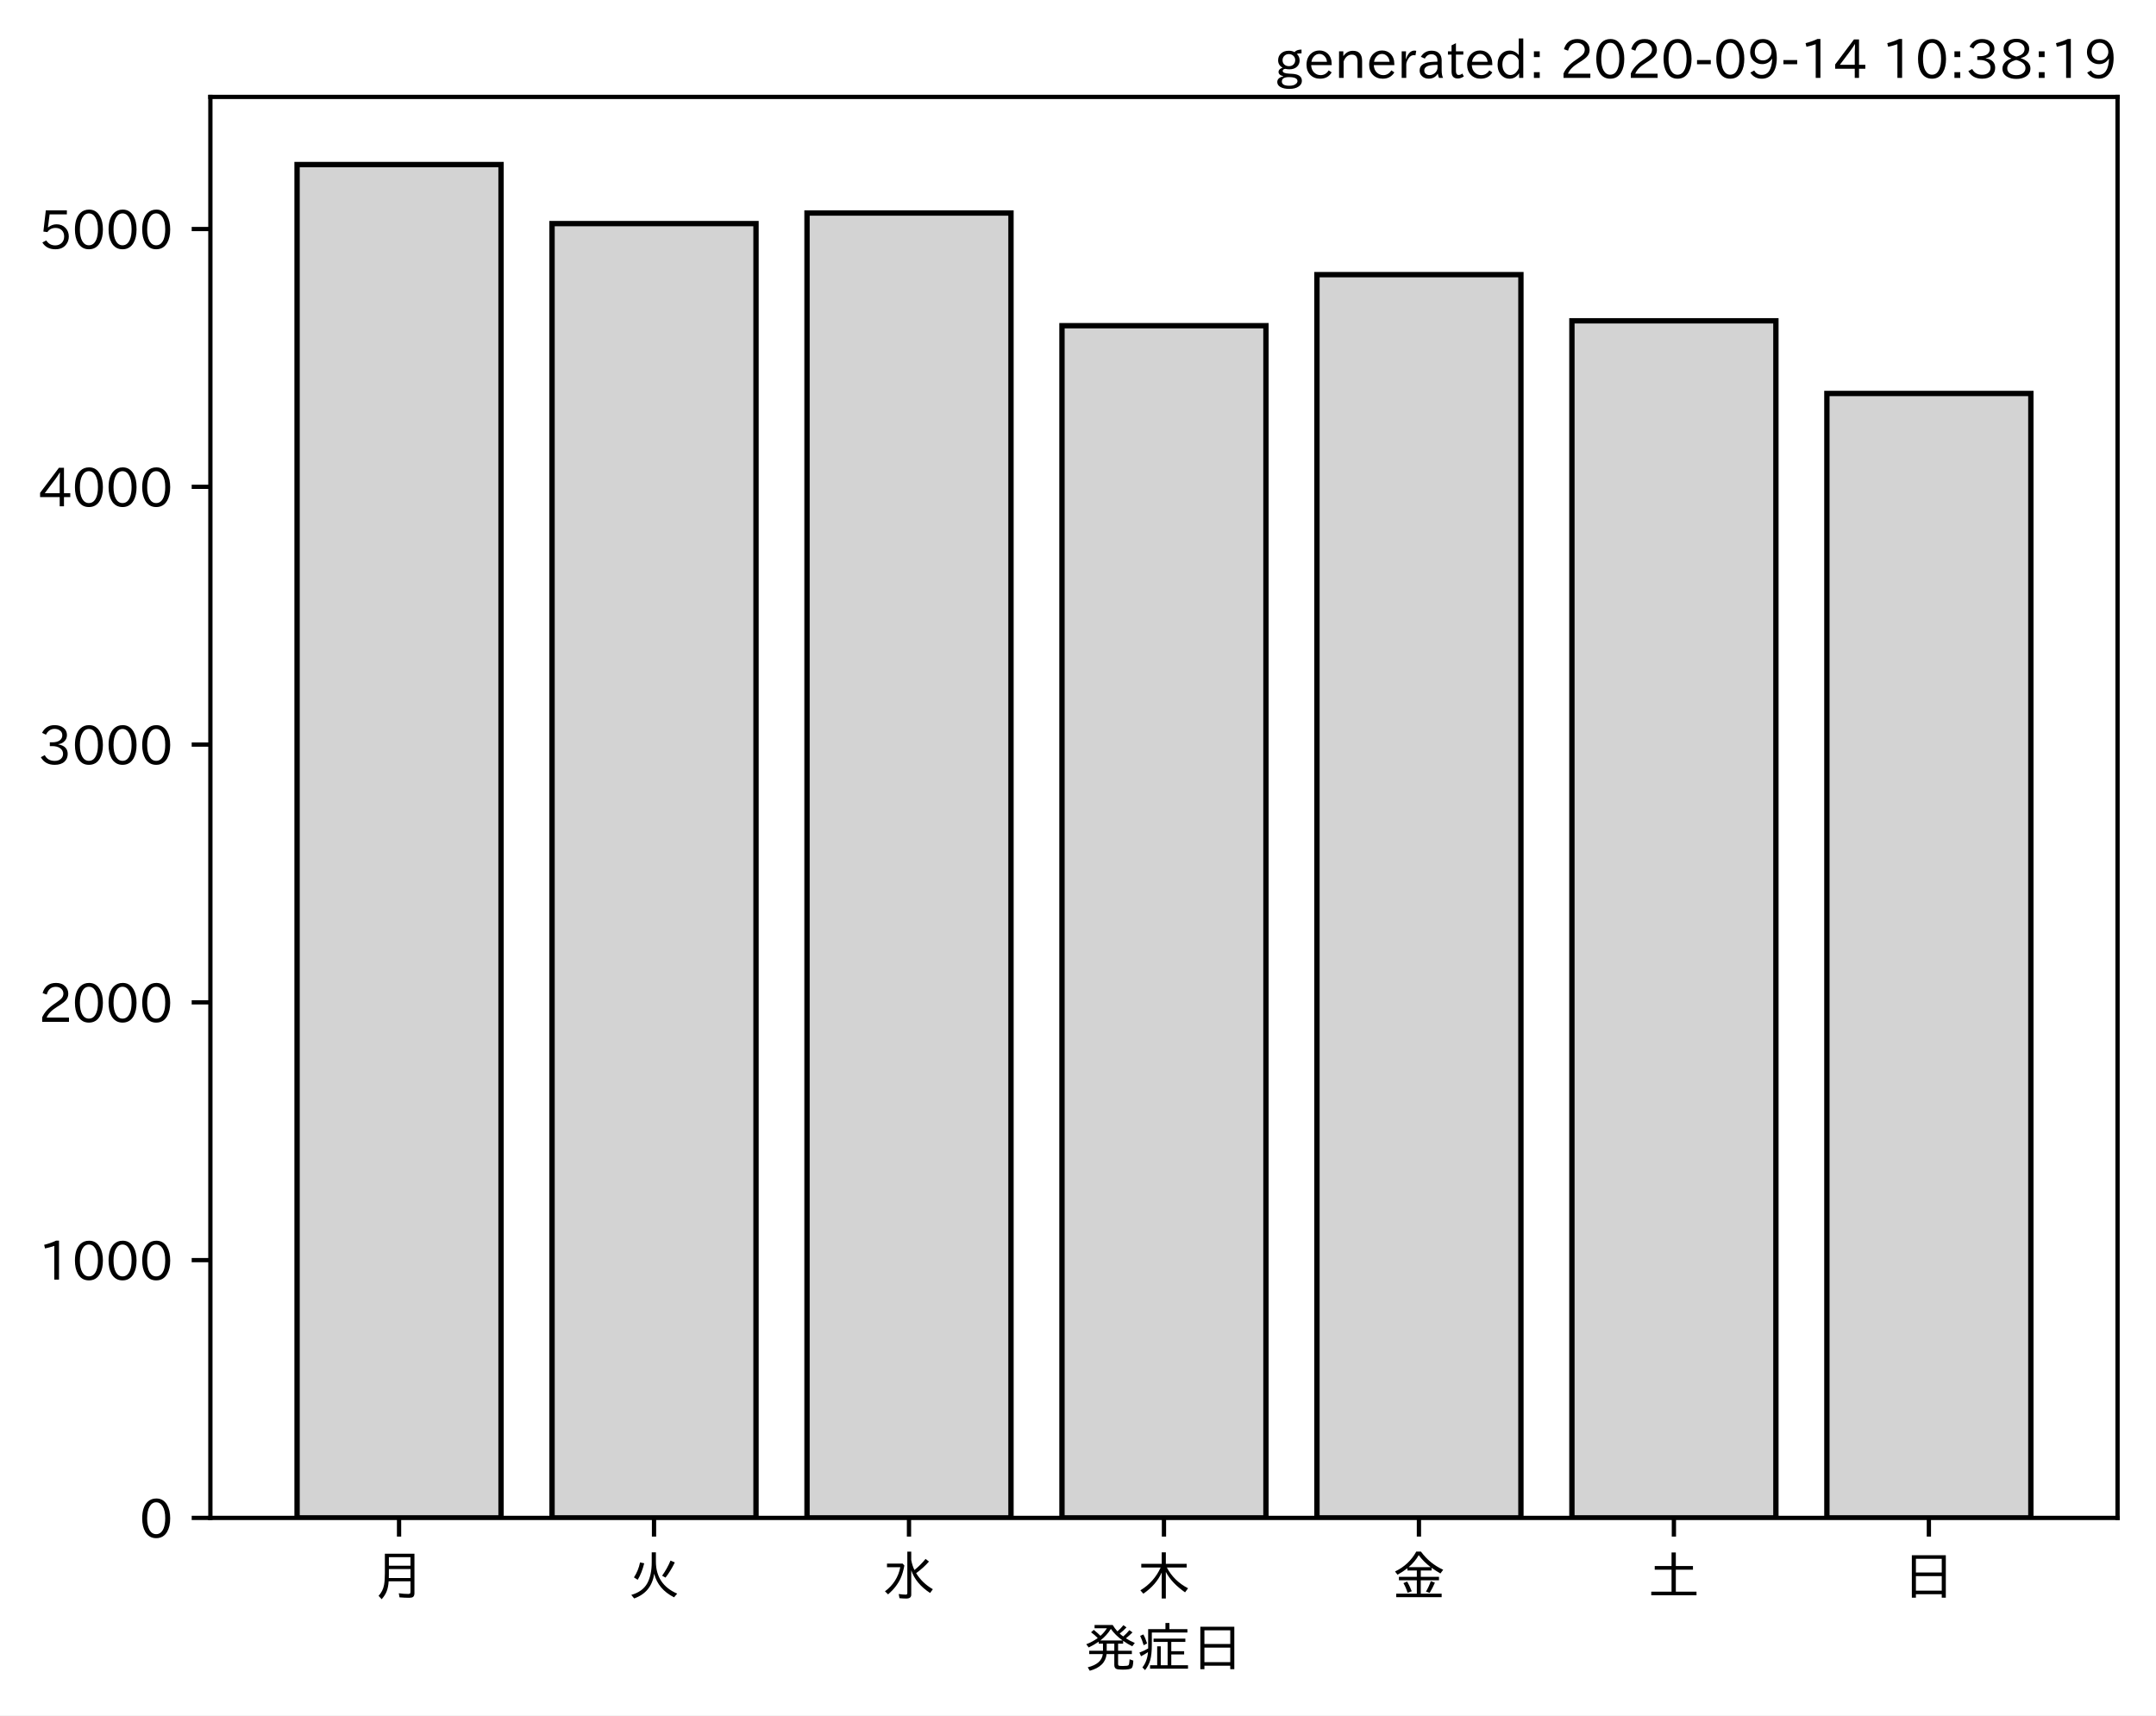
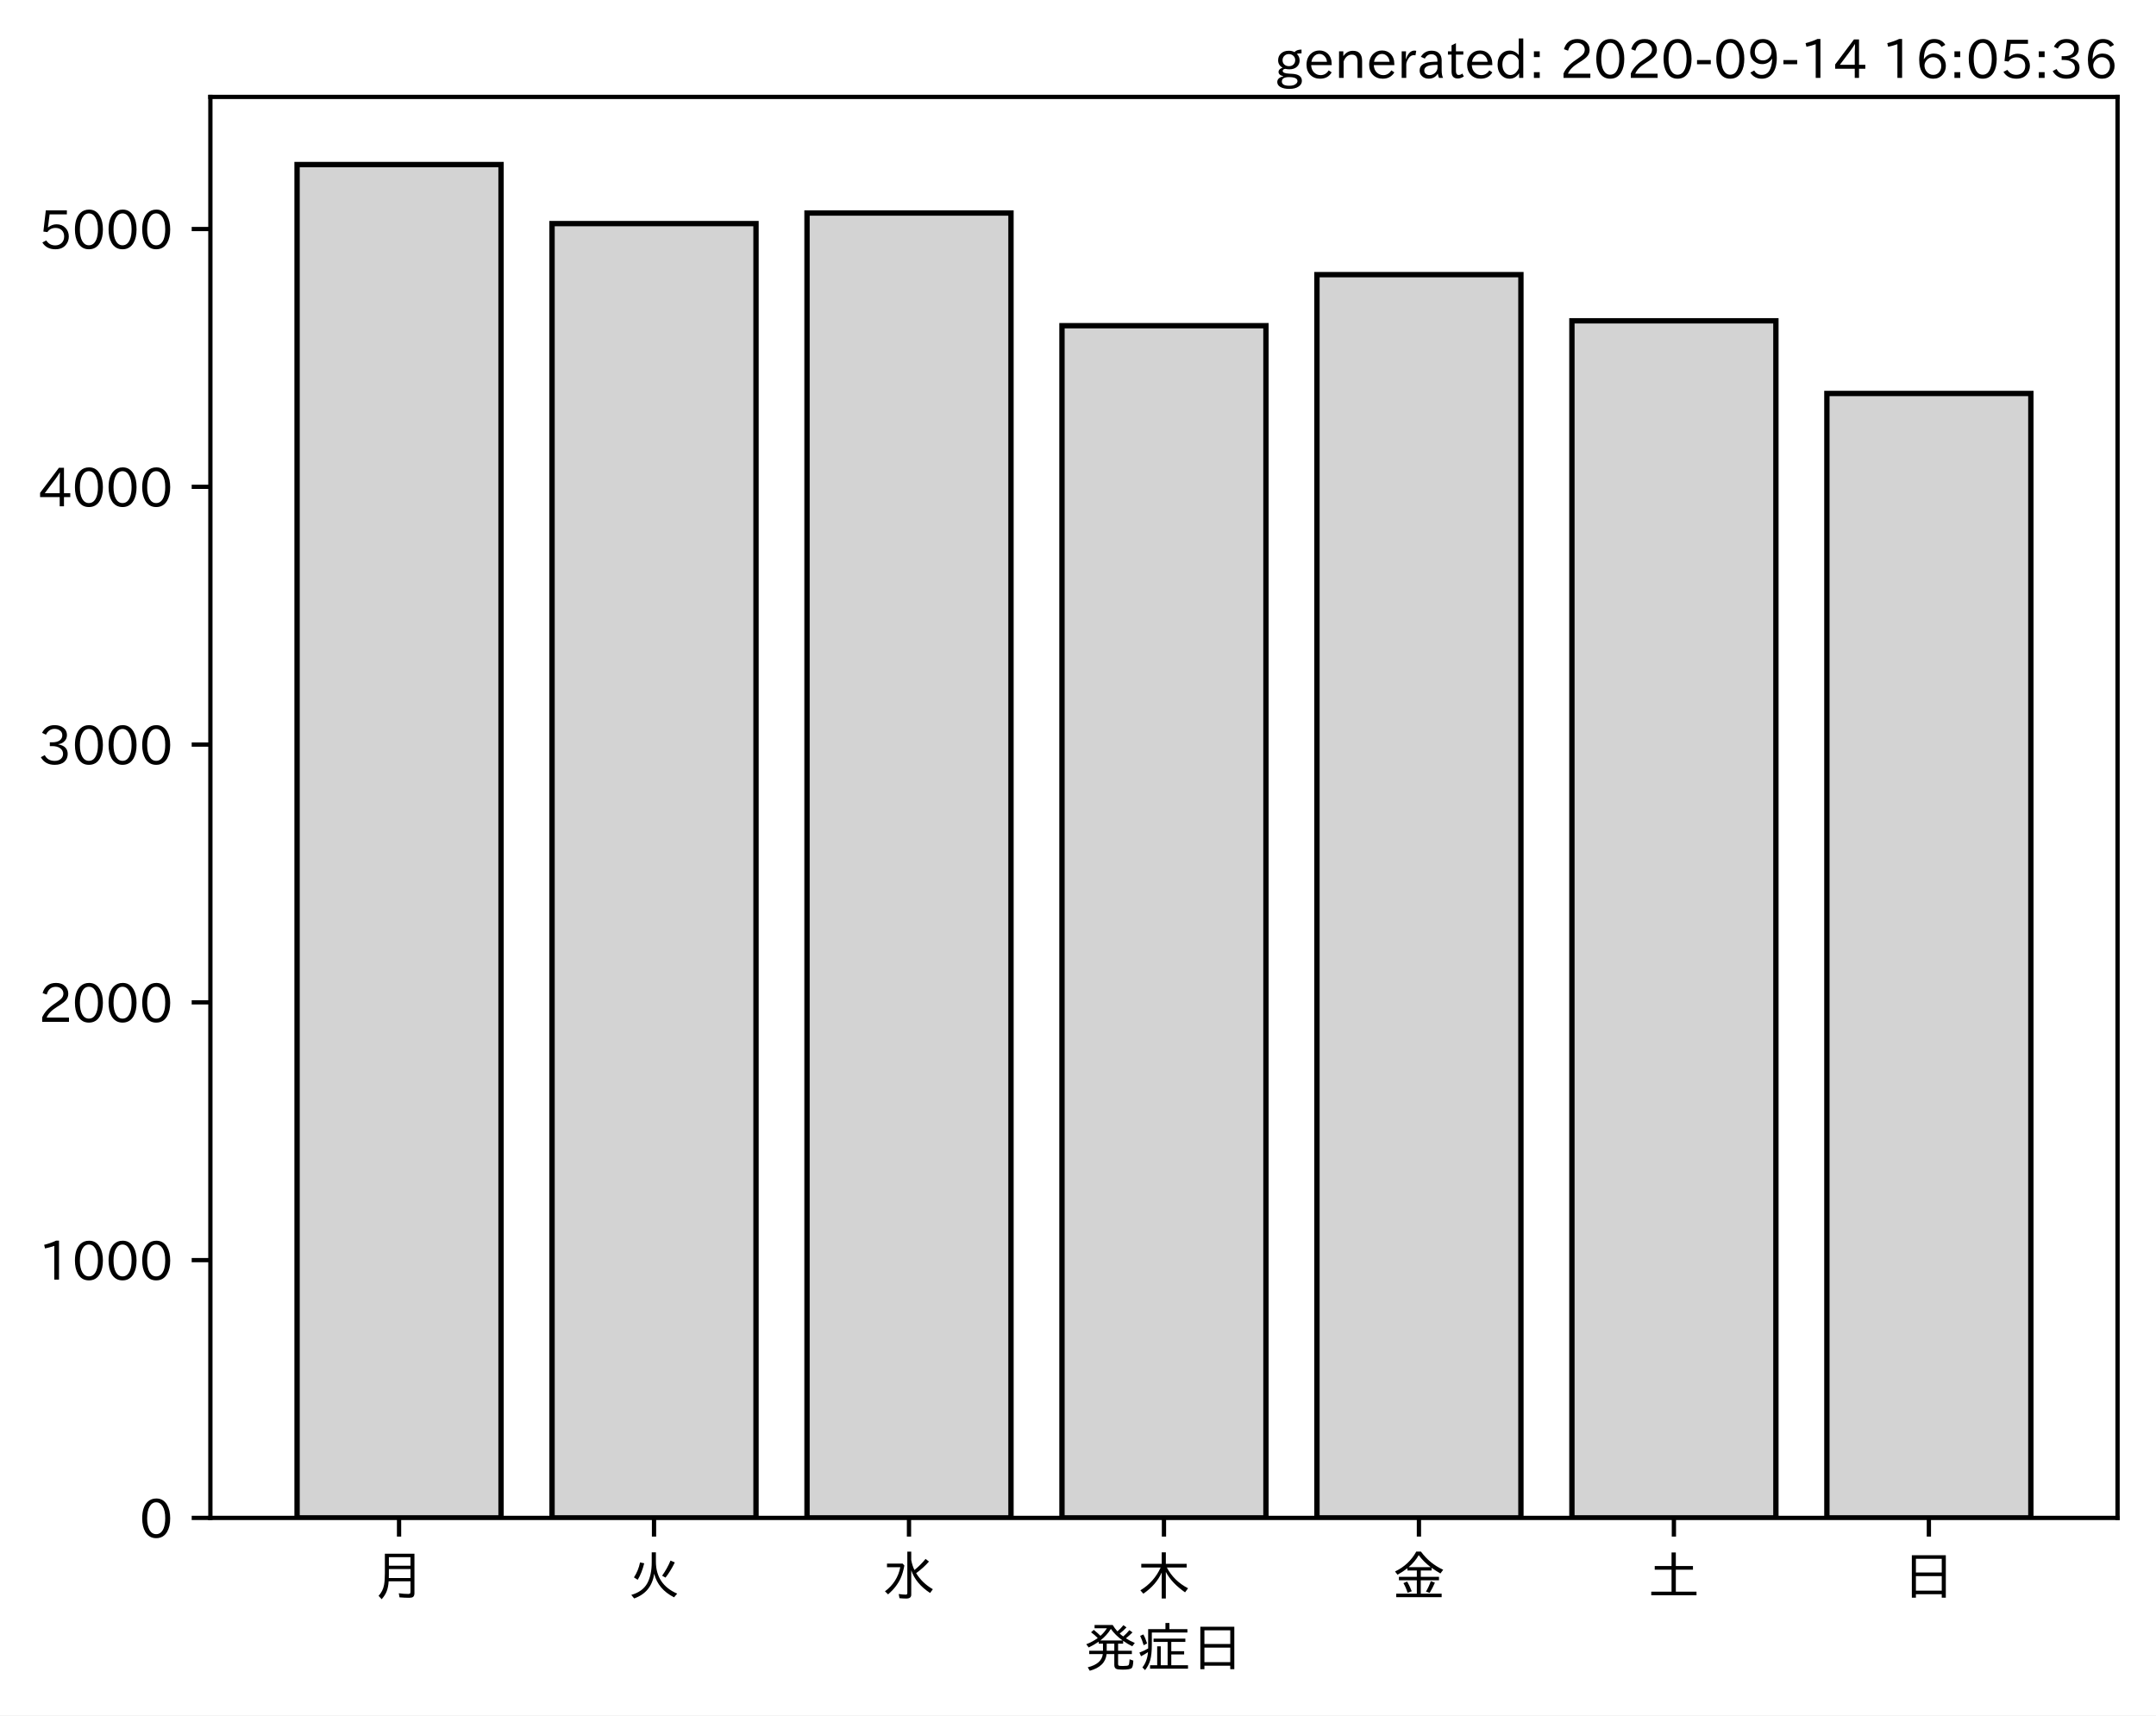
<svg xmlns="http://www.w3.org/2000/svg" xmlns:xlink="http://www.w3.org/1999/xlink" height="321.24pt" version="1.1" viewBox="0 0 403.714 321.24" width="403.714pt">
  <defs>
    <style type="text/css">*{stroke-linecap:butt;stroke-linejoin:round;}</style>
  </defs>
  <g id="figure_1">
    <g id="patch_1">
      <path d="M 0 321.24  L 403.714 321.24  L 403.714 0  L 0 0  z " style="fill:#ffffff;" />
    </g>
    <g id="axes_1">
      <g id="patch_2">
        <path d="M 39.394 284.259  L 396.514 284.259  L 396.514 18.147  L 39.394 18.147  z " style="fill:#ffffff;" />
      </g>
      <g id="patch_3">
-         <path clip-path="url(#p2e9e23a678)" d="M 55.626 284.259  L 93.821 284.259  L 93.821 30.819  L 55.626 30.819  z " style="fill:#d3d3d3;stroke:#000000;stroke-linejoin:miter;" />
+         <path clip-path="url(#pf44b61c4aa)" d="M 55.626 284.259  L 93.821 284.259  L 93.821 30.819  L 55.626 30.819  z " style="fill:#d3d3d3;stroke:#000000;stroke-linejoin:miter;" />
      </g>
      <g id="patch_4">
-         <path clip-path="url(#p2e9e23a678)" d="M 103.37 284.259  L 141.564 284.259  L 141.564 41.873  L 103.37 41.873  z " style="fill:#d3d3d3;stroke:#000000;stroke-linejoin:miter;" />
+         <path clip-path="url(#pf44b61c4aa)" d="M 103.37 284.259  L 141.564 284.259  L 141.564 41.873  L 103.37 41.873  z " style="fill:#d3d3d3;stroke:#000000;stroke-linejoin:miter;" />
      </g>
      <g id="patch_5">
-         <path clip-path="url(#p2e9e23a678)" d="M 151.113 284.259  L 189.308 284.259  L 189.308 39.894  L 151.113 39.894  z " style="fill:#d3d3d3;stroke:#000000;stroke-linejoin:miter;" />
+         <path clip-path="url(#pf44b61c4aa)" d="M 151.113 284.259  L 189.308 284.259  L 189.308 39.894  L 151.113 39.894  z " style="fill:#d3d3d3;stroke:#000000;stroke-linejoin:miter;" />
      </g>
      <g id="patch_6">
-         <path clip-path="url(#p2e9e23a678)" d="M 198.856 284.259  L 237.051 284.259  L 237.051 60.99  L 198.856 60.99  z " style="fill:#d3d3d3;stroke:#000000;stroke-linejoin:miter;" />
+         <path clip-path="url(#pf44b61c4aa)" d="M 198.856 284.259  L 237.051 284.259  L 237.051 60.99  L 198.856 60.99  z " style="fill:#d3d3d3;stroke:#000000;stroke-linejoin:miter;" />
      </g>
      <g id="patch_7">
-         <path clip-path="url(#p2e9e23a678)" d="M 246.6 284.259  L 284.794 284.259  L 284.794 51.432  L 246.6 51.432  z " style="fill:#d3d3d3;stroke:#000000;stroke-linejoin:miter;" />
+         <path clip-path="url(#pf44b61c4aa)" d="M 246.6 284.259  L 284.794 284.259  L 284.794 51.432  L 246.6 51.432  z " style="fill:#d3d3d3;stroke:#000000;stroke-linejoin:miter;" />
      </g>
      <g id="patch_8">
-         <path clip-path="url(#p2e9e23a678)" d="M 294.343 284.259  L 332.538 284.259  L 332.538 60.073  L 294.343 60.073  z " style="fill:#d3d3d3;stroke:#000000;stroke-linejoin:miter;" />
+         <path clip-path="url(#pf44b61c4aa)" d="M 294.343 284.259  L 332.538 284.259  L 332.538 60.073  L 294.343 60.073  z " style="fill:#d3d3d3;stroke:#000000;stroke-linejoin:miter;" />
      </g>
      <g id="patch_9">
-         <path clip-path="url(#p2e9e23a678)" d="M 342.086 284.259  L 380.281 284.259  L 380.281 73.686  L 342.086 73.686  z " style="fill:#d3d3d3;stroke:#000000;stroke-linejoin:miter;" />
+         <path clip-path="url(#pf44b61c4aa)" d="M 342.086 284.259  L 380.281 284.259  L 380.281 73.686  L 342.086 73.686  z " style="fill:#d3d3d3;stroke:#000000;stroke-linejoin:miter;" />
      </g>
      <g id="matplotlib.axis_1">
        <g id="xtick_1">
          <g id="line2d_1">
            <defs>
-               <path d="M 0 0  L 0 3.5  " id="mf01efbce37" style="stroke:#000000;stroke-width:0.8;" />
+               <path d="M 0 0  L 0 3.5  " id="md30b3144c2" style="stroke:#000000;stroke-width:0.8;" />
            </defs>
            <g>
-               <use style="stroke:#000000;stroke-width:0.8;" x="74.724" xlink:href="#mf01efbce37" y="284.259" />
+               <use style="stroke:#000000;stroke-width:0.8;" x="74.724" xlink:href="#md30b3144c2" y="284.259" />
            </g>
          </g>
          <g id="text_1">
            <g transform="translate(69.7238 298.7493)scale(0.1 -0.1)">
              <defs>
                <path d="M 78.812 77.875  L 78.812 4  Q 78.812 -1.219 76.078 -3.172  Q 73.969 -4.688 68.797 -4.688  Q 60.844 -4.688 50.828 -3.859  L 49.516 3.812  Q 58.594 2.484 67.094 2.484  Q 70.359 2.484 71.047 4.109  Q 71.391 4.891 71.391 6.844  L 71.391 26.125  L 30.516 26.125  Q 29.781 14.938 26.812 7.422  Q 24.031 0.094 17.438 -7.375  L 11.625 -0.984  Q 19.672 7.422 21.922 19.438  Q 23.438 27.688 23.438 41.406  L 23.438 77.875  z M 30.953 71.391  L 30.953 55.328  L 71.391 55.328  L 71.391 71.391  z M 30.953 49.125  L 30.953 39.938  Q 30.953 35.75 30.859 33.547  L 30.859 32.328  L 71.391 32.328  L 71.391 49.125  z " id="IPAexGothic-26376" />
              </defs>
              <use xlink:href="#IPAexGothic-26376" />
            </g>
          </g>
        </g>
        <g id="xtick_2">
          <g id="line2d_2">
            <g>
-               <use style="stroke:#000000;stroke-width:0.8;" x="122.467" xlink:href="#mf01efbce37" y="284.259" />
+               <use style="stroke:#000000;stroke-width:0.8;" x="122.467" xlink:href="#md30b3144c2" y="284.259" />
            </g>
          </g>
          <g id="text_2">
            <g transform="translate(117.4671 298.7493)scale(0.1 -0.1)">
              <defs>
                <path d="M 53.516 80.422  L 53.516 63.188  Q 53.516 20.359 93.406 3.078  L 87.5 -3.812  Q 57.672 11.328 50.297 40.375  Q 45.359 5.672 12.797 -5.906  L 7.422 0.688  Q 28.859 6.844 37.406 22.609  Q 45.703 37.844 45.703 62.016  L 45.703 80.422  z M 12.406 33.5  Q 20.703 46.141 23.828 61.531  L 31.641 59.906  Q 27 41.312 19.438 29  z M 65.141 36.625  Q 74.656 50.047 80.906 64.984  L 88.922 61.531  Q 81.109 45.406 71.531 33.109  z " id="IPAexGothic-28779" />
              </defs>
              <use xlink:href="#IPAexGothic-28779" />
            </g>
          </g>
        </g>
        <g id="xtick_3">
          <g id="line2d_3">
            <g>
-               <use style="stroke:#000000;stroke-width:0.8;" x="170.21" xlink:href="#mf01efbce37" y="284.259" />
+               <use style="stroke:#000000;stroke-width:0.8;" x="170.21" xlink:href="#md30b3144c2" y="284.259" />
            </g>
          </g>
          <g id="text_3">
            <g transform="translate(165.2104 298.7493)scale(0.1 -0.1)">
              <defs>
                <path d="M 54.203 65.922  Q 56.156 55.562 60.203 47.312  Q 71.578 56.453 81 68.109  L 87.406 63.188  Q 77.25 51.516 63.375 41.406  Q 75 22.609 94.672 11.375  L 89.5 4.297  Q 62.75 21.781 54.203 46.781  L 54.203 0.984  Q 54.203 -6.109 44.875 -6.109  Q 38.812 -6.109 32.172 -5.422  L 30.766 2.391  Q 38.422 1.219 44 1.219  Q 46.875 1.219 46.875 4.109  L 46.875 81.688  L 54.203 81.688  z M 8.797 59.281  L 38.094 59.281  L 41.359 55.766  Q 38.672 41.219 34.078 31.297  Q 26.656 15.375 10.891 1.703  L 4.984 7.422  Q 28.266 24.656 33.688 52.594  L 8.797 52.594  z " id="IPAexGothic-27700" />
              </defs>
              <use xlink:href="#IPAexGothic-27700" />
            </g>
          </g>
        </g>
        <g id="xtick_4">
          <g id="line2d_4">
            <g>
-               <use style="stroke:#000000;stroke-width:0.8;" x="217.954" xlink:href="#mf01efbce37" y="284.259" />
+               <use style="stroke:#000000;stroke-width:0.8;" x="217.954" xlink:href="#md30b3144c2" y="284.259" />
            </g>
          </g>
          <g id="text_4">
            <g transform="translate(212.9538 298.7493)scale(0.1 -0.1)">
              <defs>
                <path d="M 55.422 52  Q 68.5 27 95.125 13.094  L 89.5 5.516  Q 64.594 22.797 53.516 43.703  L 53.516 -6  L 45.797 -6  L 45.797 42.672  Q 35.5 19.578 11.422 2.984  L 5.812 9.281  Q 31.453 24.75 43.797 52  L 7.516 52  L 7.516 58.891  L 45.797 58.891  L 45.797 80.469  L 53.516 80.469  L 53.516 58.891  L 92.531 58.891  L 92.531 52  z " id="IPAexGothic-26408" />
              </defs>
              <use xlink:href="#IPAexGothic-26408" />
            </g>
          </g>
        </g>
        <g id="xtick_5">
          <g id="line2d_5">
            <g>
-               <use style="stroke:#000000;stroke-width:0.8;" x="265.697" xlink:href="#mf01efbce37" y="284.259" />
+               <use style="stroke:#000000;stroke-width:0.8;" x="265.697" xlink:href="#md30b3144c2" y="284.259" />
            </g>
          </g>
          <g id="text_5">
            <g transform="translate(260.6971 298.7493)scale(0.1 -0.1)">
              <defs>
                <path d="M 53.469 46.391  L 53.469 34.516  L 87.547 34.516  L 87.547 28.125  L 53.469 28.125  L 53.469 2.984  L 92.531 2.984  L 92.531 -3.516  L 7.516 -3.516  L 7.516 2.984  L 46.047 2.984  L 46.047 28.125  L 12.547 28.125  L 12.547 34.516  L 46.047 34.516  L 46.047 46.391  L 28.422 46.391  L 28.422 50.688  Q 19.734 43.891 9.906 38.531  L 5.219 44.578  Q 31.344 56.984 45.016 81.781  L 53.766 81.781  Q 70.359 59.234 95.453 47.797  L 90.234 40.828  Q 81.547 45.844 73.641 51.469  L 73.641 46.391  z M 72.016 52.688  Q 59.078 62.406 49.562 75.094  Q 42.828 63.141 30.812 52.688  z M 28.719 4.688  Q 26.078 13.719 21 22.797  L 27.875 25.688  Q 31.938 19.188 36.531 7.516  z M 63.188 6.891  Q 68.797 16.406 72.219 26.516  L 79.891 23.578  Q 75.922 14.156 70.125 4.5  z " id="IPAexGothic-37329" />
              </defs>
              <use xlink:href="#IPAexGothic-37329" />
            </g>
          </g>
        </g>
        <g id="xtick_6">
          <g id="line2d_6">
            <g>
-               <use style="stroke:#000000;stroke-width:0.8;" x="313.44" xlink:href="#mf01efbce37" y="284.259" />
+               <use style="stroke:#000000;stroke-width:0.8;" x="313.44" xlink:href="#md30b3144c2" y="284.259" />
            </g>
          </g>
          <g id="text_6">
            <g transform="translate(308.4404 298.7493)scale(0.1 -0.1)">
              <defs>
                <path d="M 45.609 54.781  L 45.609 80.172  L 53.609 80.172  L 53.609 54.781  L 85.688 54.781  L 85.688 47.906  L 53.609 47.906  L 53.609 6.781  L 92.328 6.781  L 92.328 0  L 7.625 0  L 7.625 6.781  L 45.609 6.781  L 45.609 47.906  L 14.109 47.906  L 14.109 54.781  z " id="IPAexGothic-22303" />
              </defs>
              <use xlink:href="#IPAexGothic-22303" />
            </g>
          </g>
        </g>
        <g id="xtick_7">
          <g id="line2d_7">
            <g>
-               <use style="stroke:#000000;stroke-width:0.8;" x="361.184" xlink:href="#mf01efbce37" y="284.259" />
+               <use style="stroke:#000000;stroke-width:0.8;" x="361.184" xlink:href="#md30b3144c2" y="284.259" />
            </g>
          </g>
          <g id="text_7">
            <g transform="translate(356.1837 298.7493)scale(0.1 -0.1)">
              <defs>
                <path d="M 81.734 75  L 81.734 -4.5  L 74.125 -4.5  L 74.125 2  L 25.734 2  L 25.734 -4.5  L 18.109 -4.5  L 18.109 75  z M 25.734 68.312  L 25.734 42.672  L 74.125 42.672  L 74.125 68.312  z M 25.734 35.891  L 25.734 8.688  L 74.125 8.688  L 74.125 35.891  z " id="IPAexGothic-26085" />
              </defs>
              <use xlink:href="#IPAexGothic-26085" />
            </g>
          </g>
        </g>
        <g id="text_8">
          <g transform="translate(202.9538 312.1399)scale(0.1 -0.1)">
            <defs>
              <path d="M 73.734 56.844  Q 80.609 62.75 85.203 68.609  L 91.109 64.406  Q 84.469 57.812 78.719 53.328  Q 85.938 48.688 95.406 44.625  L 90.625 38.375  Q 81.734 42.781 73.531 48.641  L 73.531 43.312  L 64.109 43.312  L 64.109 29.984  L 89.891 29.984  L 89.891 23.781  L 64.109 23.781  L 64.109 5.609  Q 64.109 2.484 65.719 2.047  Q 67.391 1.469 73.094 1.469  Q 82.125 1.469 83.594 2.984  Q 85.062 4.438 85.5 11.969  Q 85.5 13.484 85.594 14.062  L 92.625 11.578  Q 92.188 0.391 89.703 -2.203  Q 87.062 -5.328 72.609 -5.328  Q 63.812 -5.328 60.938 -4  Q 57.031 -2.344 57.031 3.328  L 57.031 23.781  L 42.578 23.781  Q 40.188 0.531 11.078 -7.422  L 7.281 -0.984  Q 33.25 5.422 35.5 23.781  L 10.016 23.781  L 10.016 29.984  L 35.797 29.984  L 35.797 43.312  L 27.781 43.312  L 27.781 47.016  Q 19.734 41.359 9.078 36.188  L 4.5 42.188  Q 16.312 46.734 25.984 53.812  Q 19.828 60.156 13.484 64.594  L 18.609 69.141  Q 26.516 62.594 31.109 58.016  Q 38.031 64.062 43.172 72.125  L 20.062 72.125  L 20.062 78.219  L 54 78.219  Q 58.203 71.344 62.891 66.312  Q 69.094 71.625 74.031 77.938  L 79.828 73.734  Q 74.172 67.625 67.094 62.203  Q 70.406 59.078 73.734 56.844  z M 57.031 43.312  L 42.781 43.312  L 42.781 29.984  L 57.031 29.984  z M 30.906 49.312  L 72.516 49.312  Q 58.688 59.281 50.594 71  Q 43.219 58.891 30.906 49.312  z " id="IPAexGothic-30330" />
              <path d="M 63.719 2.875  L 95.016 2.875  L 95.016 -3.516  L 23.969 -3.516  L 23.969 2.875  L 37.312 2.875  L 37.312 38.281  L 44 38.281  L 44 2.875  L 56.844 2.875  L 56.844 46.578  L 30.516 46.578  L 30.516 52.781  L 90.047 52.781  L 90.047 46.578  L 63.719 46.578  L 63.719 29.203  L 87.797 29.203  L 87.797 23.094  L 63.719 23.094  z M 60.203 70.516  L 93.891 70.516  L 93.891 64.109  L 27.297 64.109  L 27.297 41.406  Q 27.297 23.141 24.219 12.203  Q 21.391 2.25 14.594 -6.203  L 9.625 -1.172  Q 18.75 10.359 20.125 27.484  Q 15.438 24.125 7.078 19.734  L 4 26.609  Q 12.312 29.594 20.406 34.328  L 20.406 37.891  L 20.406 70.516  L 52.781 70.516  L 52.781 81.984  L 60.203 81.984  z M 12.016 40.375  Q 8.891 50.781 5.422 57.906  L 11.375 60.594  Q 15.234 53.859 18.406 43.703  z " id="IPAexGothic-30151" />
            </defs>
            <use xlink:href="#IPAexGothic-30330" />
            <use x="100" xlink:href="#IPAexGothic-30151" />
            <use x="200" xlink:href="#IPAexGothic-26085" />
          </g>
        </g>
      </g>
      <g id="matplotlib.axis_2">
        <g id="ytick_1">
          <g id="line2d_8">
            <defs>
-               <path d="M 0 0  L -3.5 0  " id="ma62ca0257b" style="stroke:#000000;stroke-width:0.8;" />
+               <path d="M 0 0  L -3.5 0  " id="m54188cb0ba" style="stroke:#000000;stroke-width:0.8;" />
            </defs>
            <g>
-               <use style="stroke:#000000;stroke-width:0.8;" x="39.394" xlink:href="#ma62ca0257b" y="284.259" />
+               <use style="stroke:#000000;stroke-width:0.8;" x="39.394" xlink:href="#m54188cb0ba" y="284.259" />
            </g>
          </g>
          <g id="text_9">
            <g transform="translate(26.09531 288.0039)scale(0.1 -0.1)">
              <defs>
                <path d="M 31.844 73.828  Q 45.016 73.828 52.094 61.625  Q 57.719 51.953 57.719 36.625  Q 57.719 21.438 52.094 11.578  Q 45.125 -0.484 31.5 -0.484  Q 17.922 -0.484 10.938 11.578  Q 5.328 21.438 5.328 36.719  Q 5.328 58.016 15.625 67.719  Q 22.172 73.828 31.844 73.828  z M 31.5 66.656  Q 23.688 66.656 19.188 58.734  Q 14.594 50.734 14.594 36.625  Q 14.594 22.75 19.094 14.797  Q 23.641 6.984 31.5 6.984  Q 40.922 6.984 45.453 18.016  Q 48.438 25.344 48.438 37.109  Q 48.438 50.875 43.844 58.734  Q 39.203 66.656 31.5 66.656  z " id="IPAexGothic-48" />
              </defs>
              <use xlink:href="#IPAexGothic-48" />
            </g>
          </g>
        </g>
        <g id="ytick_2">
          <g id="line2d_9">
            <g>
-               <use style="stroke:#000000;stroke-width:0.8;" x="39.394" xlink:href="#ma62ca0257b" y="235.984" />
+               <use style="stroke:#000000;stroke-width:0.8;" x="39.394" xlink:href="#m54188cb0ba" y="235.984" />
            </g>
          </g>
          <g id="text_10">
            <g transform="translate(7.2 239.7297)scale(0.1 -0.1)">
              <defs>
                <path d="M 38.484 0.984  L 29.688 0.984  L 29.688 64.109  Q 21.438 61.281 12.312 59.328  L 10.688 66.109  Q 23.734 69.391 32.906 73.922  L 38.484 73.922  z " id="IPAexGothic-49" />
              </defs>
              <use xlink:href="#IPAexGothic-49" />
              <use x="62.988" xlink:href="#IPAexGothic-48" />
              <use x="125.977" xlink:href="#IPAexGothic-48" />
              <use x="188.965" xlink:href="#IPAexGothic-48" />
            </g>
          </g>
        </g>
        <g id="ytick_3">
          <g id="line2d_10">
            <g>
-               <use style="stroke:#000000;stroke-width:0.8;" x="39.394" xlink:href="#ma62ca0257b" y="187.71" />
+               <use style="stroke:#000000;stroke-width:0.8;" x="39.394" xlink:href="#m54188cb0ba" y="187.71" />
            </g>
          </g>
          <g id="text_11">
            <g transform="translate(7.2 191.4554)scale(0.1 -0.1)">
              <defs>
                <path d="M 57.172 0.984  L 6.984 0.984  L 6.984 9.281  Q 12.891 23.047 29.594 34.422  L 32.375 36.281  Q 40.922 42.141 43.609 45.406  Q 46.688 49.266 46.688 53.812  Q 46.688 58.938 43.062 62.547  Q 39.062 66.547 32.562 66.547  Q 19.531 66.547 15.484 52  L 7.766 54.781  Q 13.328 73.828 33.062 73.828  Q 43.844 73.828 50.25 67.438  Q 55.859 61.672 55.859 53.516  Q 55.859 47.469 52.25 42.531  Q 48.922 37.75 36.969 30.281  L 34.859 29  Q 19.625 19.578 15.281 8.891  L 57.172 8.891  z " id="IPAexGothic-50" />
              </defs>
              <use xlink:href="#IPAexGothic-50" />
              <use x="62.988" xlink:href="#IPAexGothic-48" />
              <use x="125.977" xlink:href="#IPAexGothic-48" />
              <use x="188.965" xlink:href="#IPAexGothic-48" />
            </g>
          </g>
        </g>
        <g id="ytick_4">
          <g id="line2d_11">
            <g>
-               <use style="stroke:#000000;stroke-width:0.8;" x="39.394" xlink:href="#ma62ca0257b" y="139.436" />
+               <use style="stroke:#000000;stroke-width:0.8;" x="39.394" xlink:href="#m54188cb0ba" y="139.436" />
            </g>
          </g>
          <g id="text_12">
            <g transform="translate(7.2 143.1811)scale(0.1 -0.1)">
              <defs>
                <path d="M 37.203 37.797  Q 54.781 34.625 54.781 19.969  Q 54.781 11.188 48.875 5.562  Q 42.328 -0.484 30.375 -0.484  Q 12.453 -0.484 4.5 13.766  L 11.812 17.672  Q 17.328 6.891 30.281 6.891  Q 37.891 6.891 42.094 10.797  Q 46.094 14.5 46.094 20.172  Q 46.094 26.859 40.094 30.906  Q 34.625 34.578 25.688 34.578  L 21.297 34.578  L 21.297 41.703  L 25.875 41.703  Q 34.859 41.703 39.594 45.125  Q 44.672 48.734 44.672 54.828  Q 44.672 61.469 38.969 64.656  Q 35.297 66.844 30.172 66.844  Q 19.344 66.844 14.109 55.906  L 6.781 59.422  Q 14.016 73.828 30.281 73.828  Q 40.578 73.828 46.969 68.656  Q 53.375 63.578 53.375 55.219  Q 53.375 47.312 47.172 42.281  Q 43.172 39.062 37.203 38.188  z " id="IPAexGothic-51" />
              </defs>
              <use xlink:href="#IPAexGothic-51" />
              <use x="62.988" xlink:href="#IPAexGothic-48" />
              <use x="125.977" xlink:href="#IPAexGothic-48" />
              <use x="188.965" xlink:href="#IPAexGothic-48" />
            </g>
          </g>
        </g>
        <g id="ytick_5">
          <g id="line2d_12">
            <g>
-               <use style="stroke:#000000;stroke-width:0.8;" x="39.394" xlink:href="#ma62ca0257b" y="91.161" />
+               <use style="stroke:#000000;stroke-width:0.8;" x="39.394" xlink:href="#m54188cb0ba" y="91.161" />
            </g>
          </g>
          <g id="text_13">
            <g transform="translate(7.2 94.9068)scale(0.1 -0.1)">
              <defs>
                <path d="M 59.578 18.109  L 47.797 18.109  L 47.797 0.984  L 39.797 0.984  L 39.797 18.109  L 3.078 18.109  L 3.078 26.125  L 38.375 73.094  L 47.797 73.094  L 47.797 25.531  L 59.578 25.531  z M 40.281 64.203  L 39.984 64.203  Q 35.594 57.125 31.297 51.312  L 11.859 25.531  L 39.797 25.531  L 39.797 49.125  Q 39.797 54.391 40.281 64.203  z " id="IPAexGothic-52" />
              </defs>
              <use xlink:href="#IPAexGothic-52" />
              <use x="62.988" xlink:href="#IPAexGothic-48" />
              <use x="125.977" xlink:href="#IPAexGothic-48" />
              <use x="188.965" xlink:href="#IPAexGothic-48" />
            </g>
          </g>
        </g>
        <g id="ytick_6">
          <g id="line2d_13">
            <g>
-               <use style="stroke:#000000;stroke-width:0.8;" x="39.394" xlink:href="#ma62ca0257b" y="42.887" />
+               <use style="stroke:#000000;stroke-width:0.8;" x="39.394" xlink:href="#m54188cb0ba" y="42.887" />
            </g>
          </g>
          <g id="text_14">
            <g transform="translate(7.2 46.63251)scale(0.1 -0.1)">
              <defs>
                <path d="M 18.406 40.672  Q 25.531 46.297 33.938 46.297  Q 44 46.297 50.641 39.5  Q 56.844 33.016 56.844 23.391  Q 56.844 14.656 51.516 8.016  Q 44.828 -0.484 31.734 -0.484  Q 14.984 -0.484 7.328 12.25  L 14.656 16.062  Q 20.453 6.781 31.453 6.781  Q 38.531 6.781 43.266 11.188  Q 48.141 15.828 48.141 23.484  Q 48.141 30.719 43.844 35.016  Q 39.359 39.5 32.125 39.5  Q 21.969 39.5 16.75 31.688  L 9.234 32.672  L 13.812 72.406  L 53.219 72.406  L 53.219 64.891  L 20.953 64.891  L 17.719 40.672  z " id="IPAexGothic-53" />
              </defs>
              <use xlink:href="#IPAexGothic-53" />
              <use x="62.988" xlink:href="#IPAexGothic-48" />
              <use x="125.977" xlink:href="#IPAexGothic-48" />
              <use x="188.965" xlink:href="#IPAexGothic-48" />
            </g>
          </g>
        </g>
      </g>
      <g id="patch_10">
        <path d="M 39.394 284.259  L 39.394 18.147  " style="fill:none;stroke:#000000;stroke-linecap:square;stroke-linejoin:miter;stroke-width:0.8;" />
      </g>
      <g id="patch_11">
        <path d="M 396.514 284.259  L 396.514 18.147  " style="fill:none;stroke:#000000;stroke-linecap:square;stroke-linejoin:miter;stroke-width:0.8;" />
      </g>
      <g id="patch_12">
        <path d="M 39.394 284.259  L 396.514 284.259  " style="fill:none;stroke:#000000;stroke-linecap:square;stroke-linejoin:miter;stroke-width:0.8;" />
      </g>
      <g id="patch_13">
        <path d="M 39.394 18.147  L 396.514 18.147  " style="fill:none;stroke:#000000;stroke-linecap:square;stroke-linejoin:miter;stroke-width:0.8;" />
      </g>
    </g>
    <g id="text_15">
      <g transform="translate(238.6184 14.69063)scale(0.1 -0.1)">
        <defs>
          <path d="M 20.797 17.969  Q 15.719 17.531 15.719 14.062  Q 15.719 9.578 27.547 8.984  L 33.297 8.688  Q 51.609 7.766 51.609 -4.594  Q 51.609 -10.938 45.703 -14.984  Q 39.359 -19.578 28.031 -19.578  Q 17.781 -19.578 11.531 -16.062  Q 5.516 -12.641 5.516 -6.688  Q 5.516 1.312 16.797 3.859  L 16.797 4.203  Q 7.906 6.453 7.906 12.156  Q 7.906 17.438 15.531 20.266  Q 7.125 24.609 7.125 34.078  Q 7.125 41.406 12.016 46.297  Q 17.625 51.906 27.156 51.906  Q 33.203 51.906 37.844 49.266  Q 41.406 53.953 50.922 54.109  L 50.922 47.078  Q 44.344 46.922 42.234 45.906  Q 47.406 40.828 47.406 33.891  Q 47.406 27 42.719 22.266  Q 37.5 17.094 28.328 17.094  Q 24.422 17.094 20.797 17.969  z M 27.094 45.609  Q 22.016 45.609 18.703 42.281  Q 15.438 39.016 15.438 34.078  Q 15.438 29.25 18.5 26.312  Q 21.828 23 27.438 23  Q 32.719 23 35.891 26.219  Q 39.109 29.391 39.109 34.422  Q 39.109 39.016 35.891 42.188  Q 32.516 45.609 27.094 45.609  z M 27.391 2.484  Q 14.109 2.484 14.109 -5.719  Q 14.109 -13.672 28.125 -13.672  Q 37.156 -13.672 41.219 -9.469  Q 43.312 -7.516 43.312 -4.891  Q 43.312 2.484 27.391 2.484  z " id="IPAexGothic-103" />
          <path d="M 13.484 24.906  Q 13.922 16.266 18.891 11.281  Q 23.969 6.203 31.203 6.203  Q 40.719 6.203 46.297 15.094  L 51.906 11.375  Q 44.828 -0.484 30.172 -0.484  Q 19.094 -0.484 11.969 6.594  Q 4.781 13.812 4.781 25.641  Q 4.781 38.188 12.312 45.703  Q 19 52.391 29 52.391  Q 38.422 52.391 44.781 46.188  Q 51.906 38.969 51.906 26.906  L 51.906 24.906  z M 43.062 31.203  Q 42.328 37.984 38.281 41.891  Q 34.281 45.906 28.812 45.906  Q 22.469 45.906 17.969 40.484  Q 14.891 36.812 13.969 31.203  z " id="IPAexGothic-101" />
          <path d="M 52 0.984  L 43.406 0.984  L 43.406 31.891  Q 43.406 44.578 32.906 44.578  Q 22.312 44.578 17.391 31.891  L 17.391 0.984  L 8.797 0.984  L 8.797 50.781  L 16.797 50.781  L 16.797 41.797  Q 23.828 51.812 34.719 51.812  Q 52 51.812 52 32.375  z " id="IPAexGothic-110" />
          <path d="M 36.078 51.812  L 34.578 43.266  Q 32.906 43.609 31.594 43.609  Q 25.828 43.609 22.078 38.188  Q 17.391 31.344 17.391 26.172  L 17.391 0.984  L 8.797 0.984  L 8.797 50.781  L 16.891 50.781  L 16.5 35.984  L 16.703 35.984  Q 22.219 52.203 32.766 52.203  Q 34.469 52.203 36.078 51.812  z " id="IPAexGothic-114" />
          <path d="M 49.312 0.984  L 41.75 0.984  Q 39.984 4.734 39.547 8.688  L 39.203 8.688  Q 33.547 -0.391 22.312 -0.391  Q 14.594 -0.391 9.719 4.5  Q 5.422 8.797 5.422 14.984  Q 5.422 30.422 32.031 31.203  L 38.719 31.391  L 38.719 33.984  Q 38.719 39.203 35.75 42.188  Q 32.625 45.312 27.734 45.312  Q 19.344 45.312 15.141 37.156  L 7.719 40.578  Q 14.656 52 27.938 52  Q 37.109 52 42.047 46.875  Q 46.625 42.281 46.625 33.891  L 46.625 15.578  Q 46.625 6.25 49.312 0.984  z M 38.922 25.391  L 33.453 25.297  Q 14.109 24.859 14.109 14.891  Q 14.109 11.375 16.406 9.078  Q 19.234 6.297 23.828 6.297  Q 30.219 6.297 34.906 10.984  Q 38.922 15.141 38.922 21  z " id="IPAexGothic-97" />
          <path d="M 33.203 3.766  Q 27.641 -0.094 21.828 -0.094  Q 10.203 -0.094 10.203 12.984  L 10.203 44.672  L 3.422 44.672  L 3.422 50.781  L 10.203 50.781  L 10.203 61.969  L 18.406 66.062  L 18.406 50.781  L 32.234 50.781  L 32.234 44.672  L 18.406 44.672  L 18.406 14.156  Q 18.406 6.5 23.641 6.5  Q 27.156 6.5 30.328 9.188  z " id="IPAexGothic-116" />
          <path d="M 52.984 0.984  L 45.172 0.984  L 45.172 9.672  Q 38.141 -0.484 27.391 -0.484  Q 18.453 -0.484 12.312 5.812  Q 4.891 13.188 4.891 25.984  Q 4.891 38.531 12.062 45.906  Q 18.266 52.203 27.391 52.203  Q 37.25 52.203 44.484 43.891  L 44.484 74.906  L 52.984 74.906  z M 44.484 20.359  L 44.484 32.766  Q 44.484 37.703 38.375 42.281  Q 34.078 45.406 28.953 45.406  Q 23.188 45.406 19.188 41.406  Q 13.875 36.078 13.875 26.219  Q 13.875 17.328 18.266 11.719  Q 22.516 6.391 28.859 6.391  Q 36.281 6.391 41.5 13.672  Q 44.484 17.719 44.484 20.359  z " id="IPAexGothic-100" />
          <path d="M 21.391 39.984  L 10.5 39.984  L 10.5 50.781  L 21.391 50.781  z M 21.391 0.984  L 10.5 0.984  L 10.5 11.766  L 21.391 11.766  z " id="IPAexGothic-58" />
          <path id="IPAexGothic-32" />
          <path d="M 30.766 26.609  L 4.984 26.609  L 4.984 34.422  L 30.766 34.422  z " id="IPAexGothic-45" />
          <path d="M 46.625 36.812  Q 39.75 26.812 28.328 26.812  Q 19.578 26.812 13.234 32.125  Q 5.719 38.422 5.719 49.422  Q 5.719 59.578 12.016 66.656  Q 18.453 73.828 29.203 73.828  Q 43.75 73.828 50.641 61.719  Q 55.609 52.781 55.609 38.625  Q 55.609 19.531 47.516 9.188  Q 39.891 -0.484 27.641 -0.484  Q 13.422 -0.484 6.109 10.984  L 13.328 14.891  Q 18.062 6.688 27.391 6.688  Q 45.656 6.688 47.016 36.812  z M 29.5 66.844  Q 22.656 66.844 18.312 61.719  Q 14.406 57.078 14.406 50  Q 14.406 42.828 18.109 38.719  Q 22.406 33.797 29.781 33.797  Q 37.984 33.797 42.625 40.188  Q 45.703 44.484 45.703 49.516  Q 45.703 55.516 42.094 60.359  Q 37.109 66.844 29.5 66.844  z " id="IPAexGothic-57" />
-           <path d="M 39.703 37.891  Q 57.812 31.734 57.812 18.703  Q 57.812 8.453 48.438 3.078  Q 41.609 -0.875 31.5 -0.875  Q 21.344 -0.875 14.5 3.078  Q 5.422 8.297 5.422 18.406  Q 5.422 31.062 22.016 37.203  L 22.016 37.5  Q 7.516 42.719 7.516 54.828  Q 7.516 64.062 15.328 69.625  Q 21.969 74.312 31.547 74.312  Q 42.234 74.312 48.922 68.797  Q 55.516 63.578 55.516 55.719  Q 55.516 42.281 39.703 38.188  z M 31.594 41.016  Q 46.828 44.625 46.828 55.125  Q 46.828 61.188 41.797 64.844  Q 37.703 67.922 31.5 67.922  Q 25.094 67.922 20.797 64.5  Q 16.406 60.891 16.406 55.031  Q 16.406 49.219 21.094 45.703  Q 23.344 43.891 26.906 42.531  Q 31 40.875 31.594 41.016  z M 30.906 34.516  Q 14.406 30.172 14.406 19  Q 14.406 12.109 20.516 8.688  Q 25.094 6.109 31.391 6.109  Q 40.234 6.109 45.016 10.891  Q 48.531 14.406 48.531 19.531  Q 48.531 24.906 43.656 28.906  Q 40.766 31.156 36.719 32.812  Q 31.984 34.719 30.906 34.516  z " id="IPAexGothic-56" />
+           <path d="M 16.5 36.375  Q 23.578 46.578 34.906 46.578  Q 45.406 46.578 51.812 39.266  Q 57.422 32.906 57.422 23.781  Q 57.422 13.812 51.125 6.781  Q 44.578 -0.484 34.031 -0.484  Q 21.484 -0.484 14.406 9.078  Q 7.516 18.406 7.516 34.812  Q 7.516 53.516 15.828 64.203  Q 23.344 73.828 35.5 73.828  Q 49.859 73.828 56.391 62.891  L 49.219 58.984  Q 45.219 66.656 35.938 66.656  Q 17.484 66.656 16.109 36.375  z M 33.453 39.797  Q 26.312 39.797 21.625 34.469  Q 17.438 29.688 17.438 24.078  Q 17.438 18.062 21.141 13.188  Q 26.125 6.688 33.734 6.688  Q 41.703 6.688 45.953 13.188  Q 48.828 17.625 48.828 23.484  Q 48.828 30.375 45.016 34.812  Q 40.625 39.797 33.453 39.797  z " id="IPAexGothic-54" />
        </defs>
        <use xlink:href="#IPAexGothic-103" />
        <use x="55.518" xlink:href="#IPAexGothic-101" />
        <use x="112.402" xlink:href="#IPAexGothic-110" />
        <use x="172.803" xlink:href="#IPAexGothic-101" />
        <use x="229.688" xlink:href="#IPAexGothic-114" />
        <use x="266.699" xlink:href="#IPAexGothic-97" />
        <use x="321.68" xlink:href="#IPAexGothic-116" />
        <use x="356.299" xlink:href="#IPAexGothic-101" />
        <use x="413.184" xlink:href="#IPAexGothic-100" />
        <use x="475.586" xlink:href="#IPAexGothic-58" />
        <use x="507.568" xlink:href="#IPAexGothic-32" />
        <use x="534.57" xlink:href="#IPAexGothic-50" />
        <use x="597.559" xlink:href="#IPAexGothic-48" />
        <use x="660.547" xlink:href="#IPAexGothic-50" />
        <use x="723.535" xlink:href="#IPAexGothic-48" />
        <use x="786.523" xlink:href="#IPAexGothic-45" />
        <use x="822.314" xlink:href="#IPAexGothic-48" />
        <use x="885.303" xlink:href="#IPAexGothic-57" />
        <use x="948.291" xlink:href="#IPAexGothic-45" />
        <use x="984.082" xlink:href="#IPAexGothic-49" />
        <use x="1047.07" xlink:href="#IPAexGothic-52" />
        <use x="1110.059" xlink:href="#IPAexGothic-32" />
        <use x="1137.061" xlink:href="#IPAexGothic-49" />
-         <use x="1200.049" xlink:href="#IPAexGothic-48" />
+         <use x="1200.049" xlink:href="#IPAexGothic-54" />
        <use x="1263.037" xlink:href="#IPAexGothic-58" />
-         <use x="1295.02" xlink:href="#IPAexGothic-51" />
-         <use x="1358.008" xlink:href="#IPAexGothic-56" />
+         <use x="1295.02" xlink:href="#IPAexGothic-48" />
+         <use x="1358.008" xlink:href="#IPAexGothic-53" />
        <use x="1420.996" xlink:href="#IPAexGothic-58" />
-         <use x="1452.979" xlink:href="#IPAexGothic-49" />
-         <use x="1515.967" xlink:href="#IPAexGothic-57" />
+         <use x="1452.979" xlink:href="#IPAexGothic-51" />
+         <use x="1515.967" xlink:href="#IPAexGothic-54" />
      </g>
    </g>
  </g>
  <defs>
-     <clipPath id="p2e9e23a678">
+     <clipPath id="pf44b61c4aa">
      <rect height="266.112" width="357.12" x="39.394" y="18.147" />
    </clipPath>
  </defs>
</svg>
